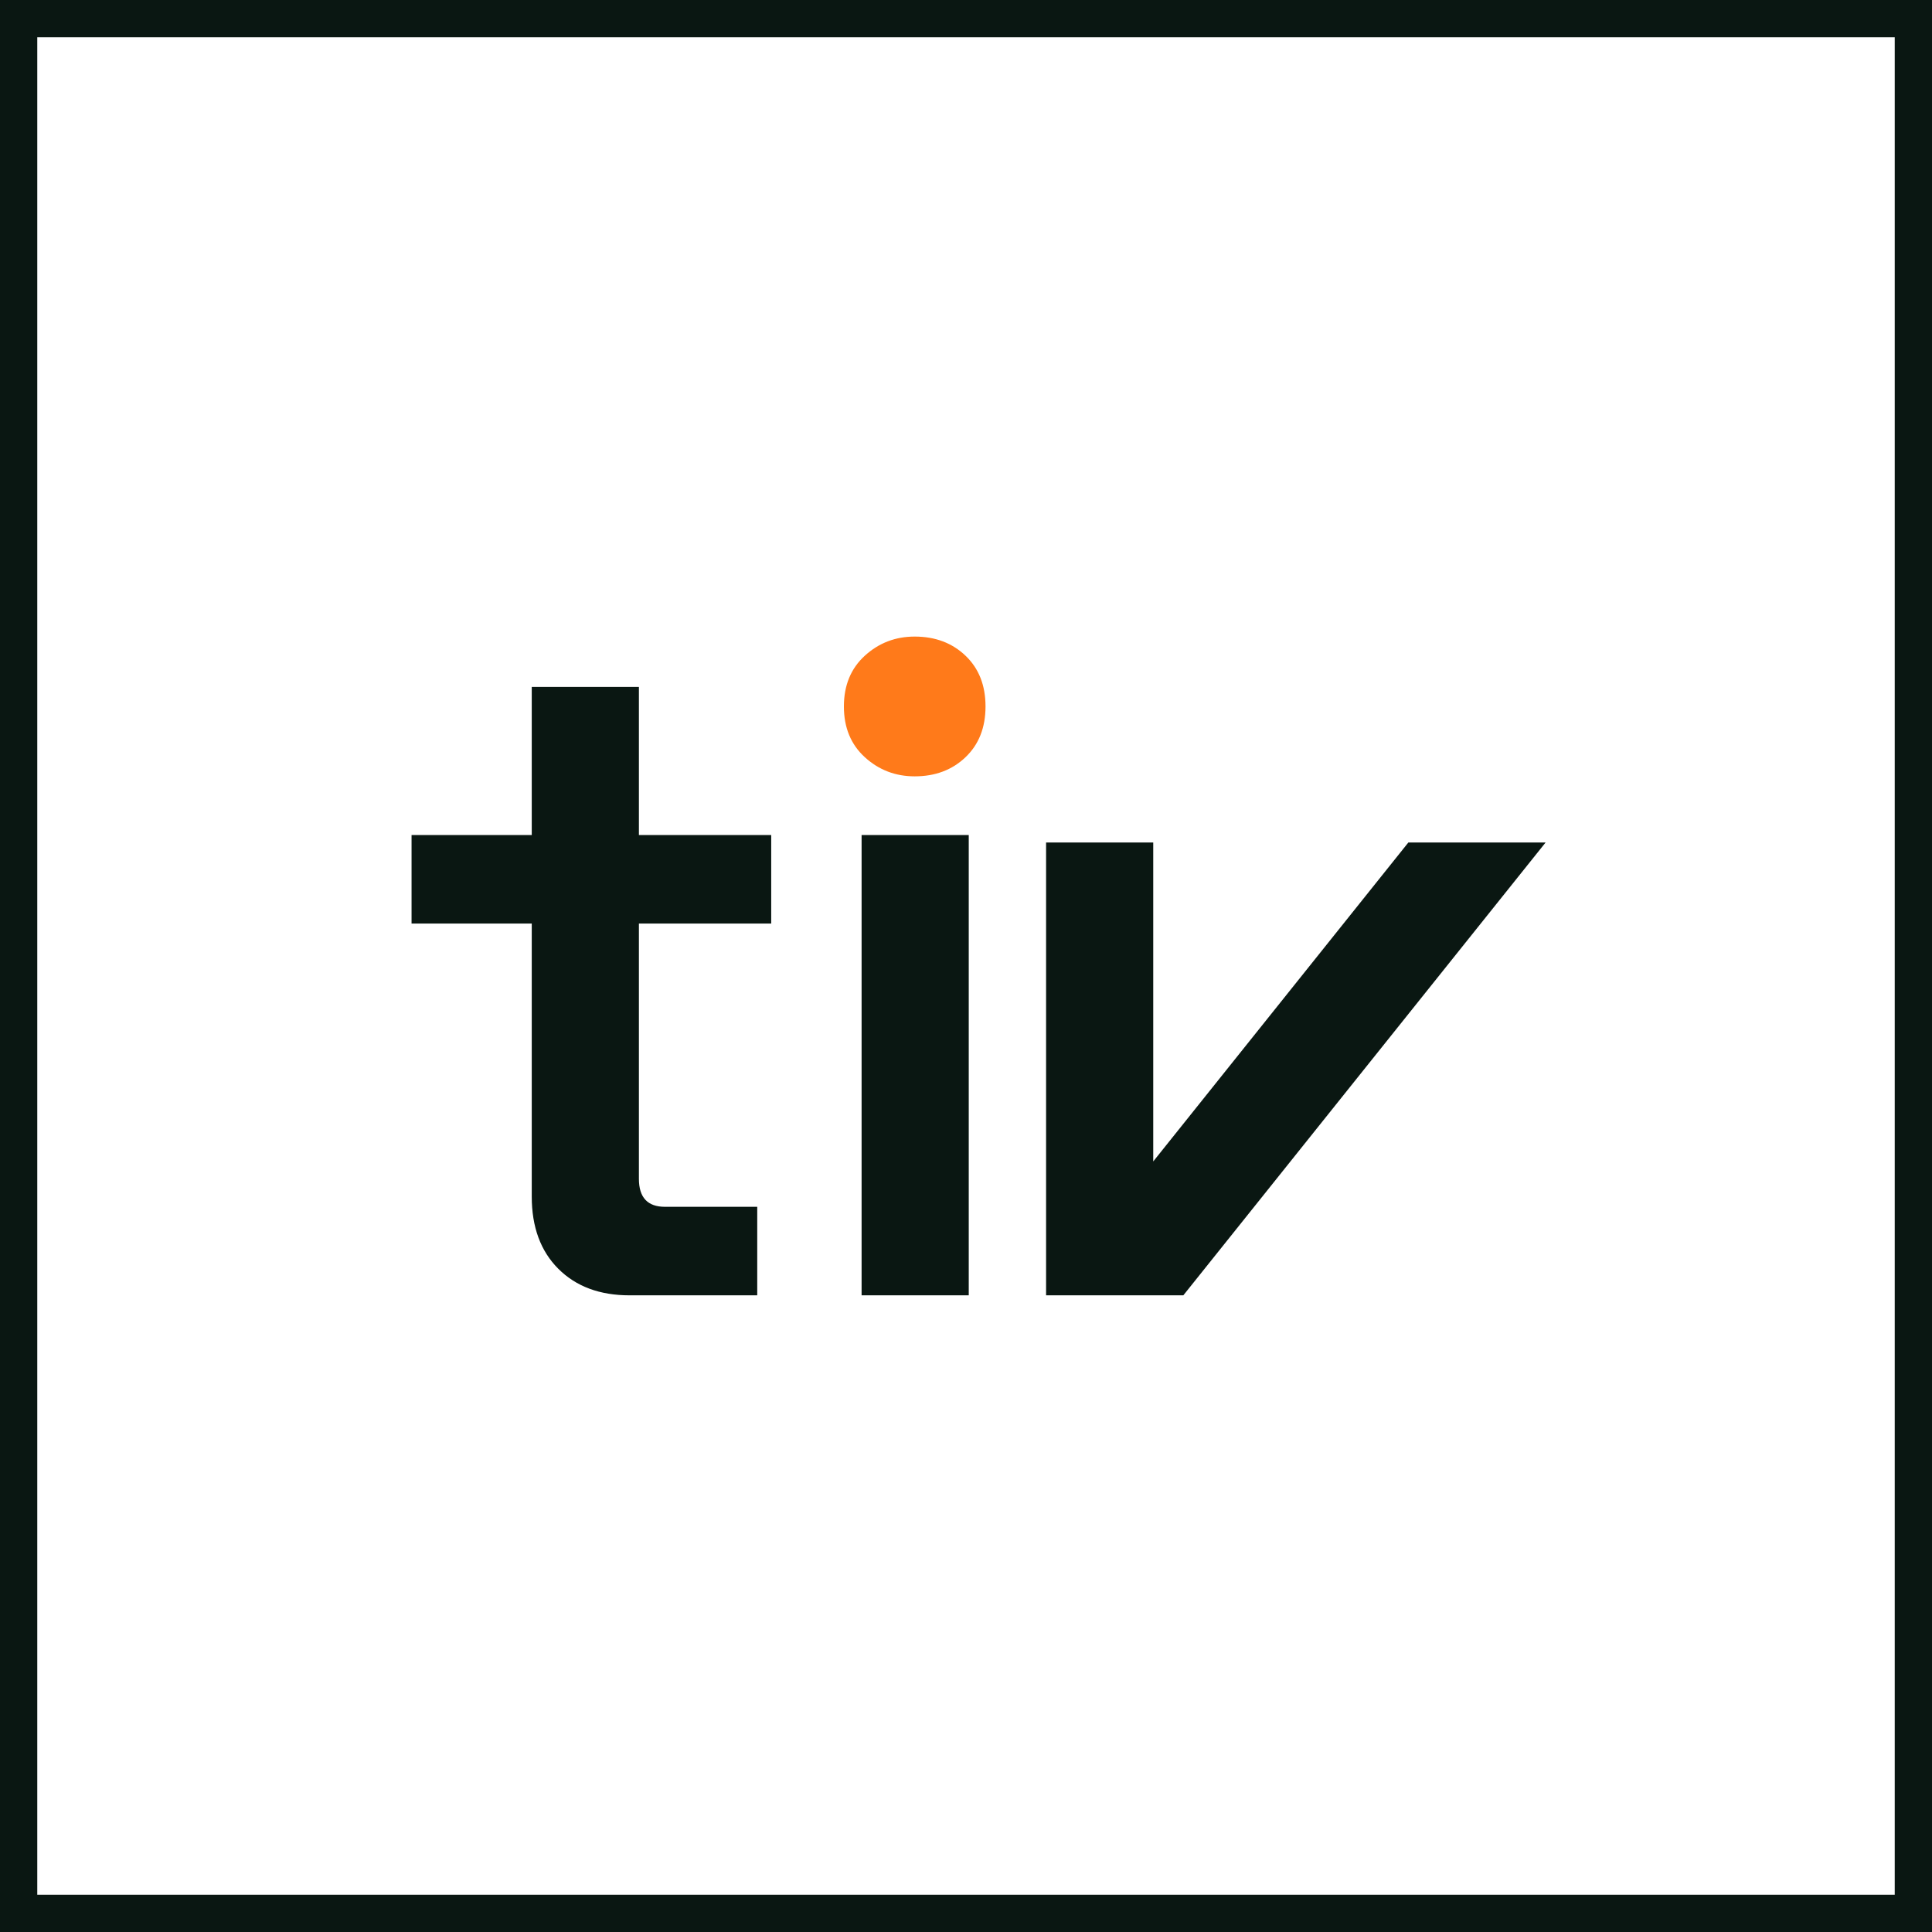
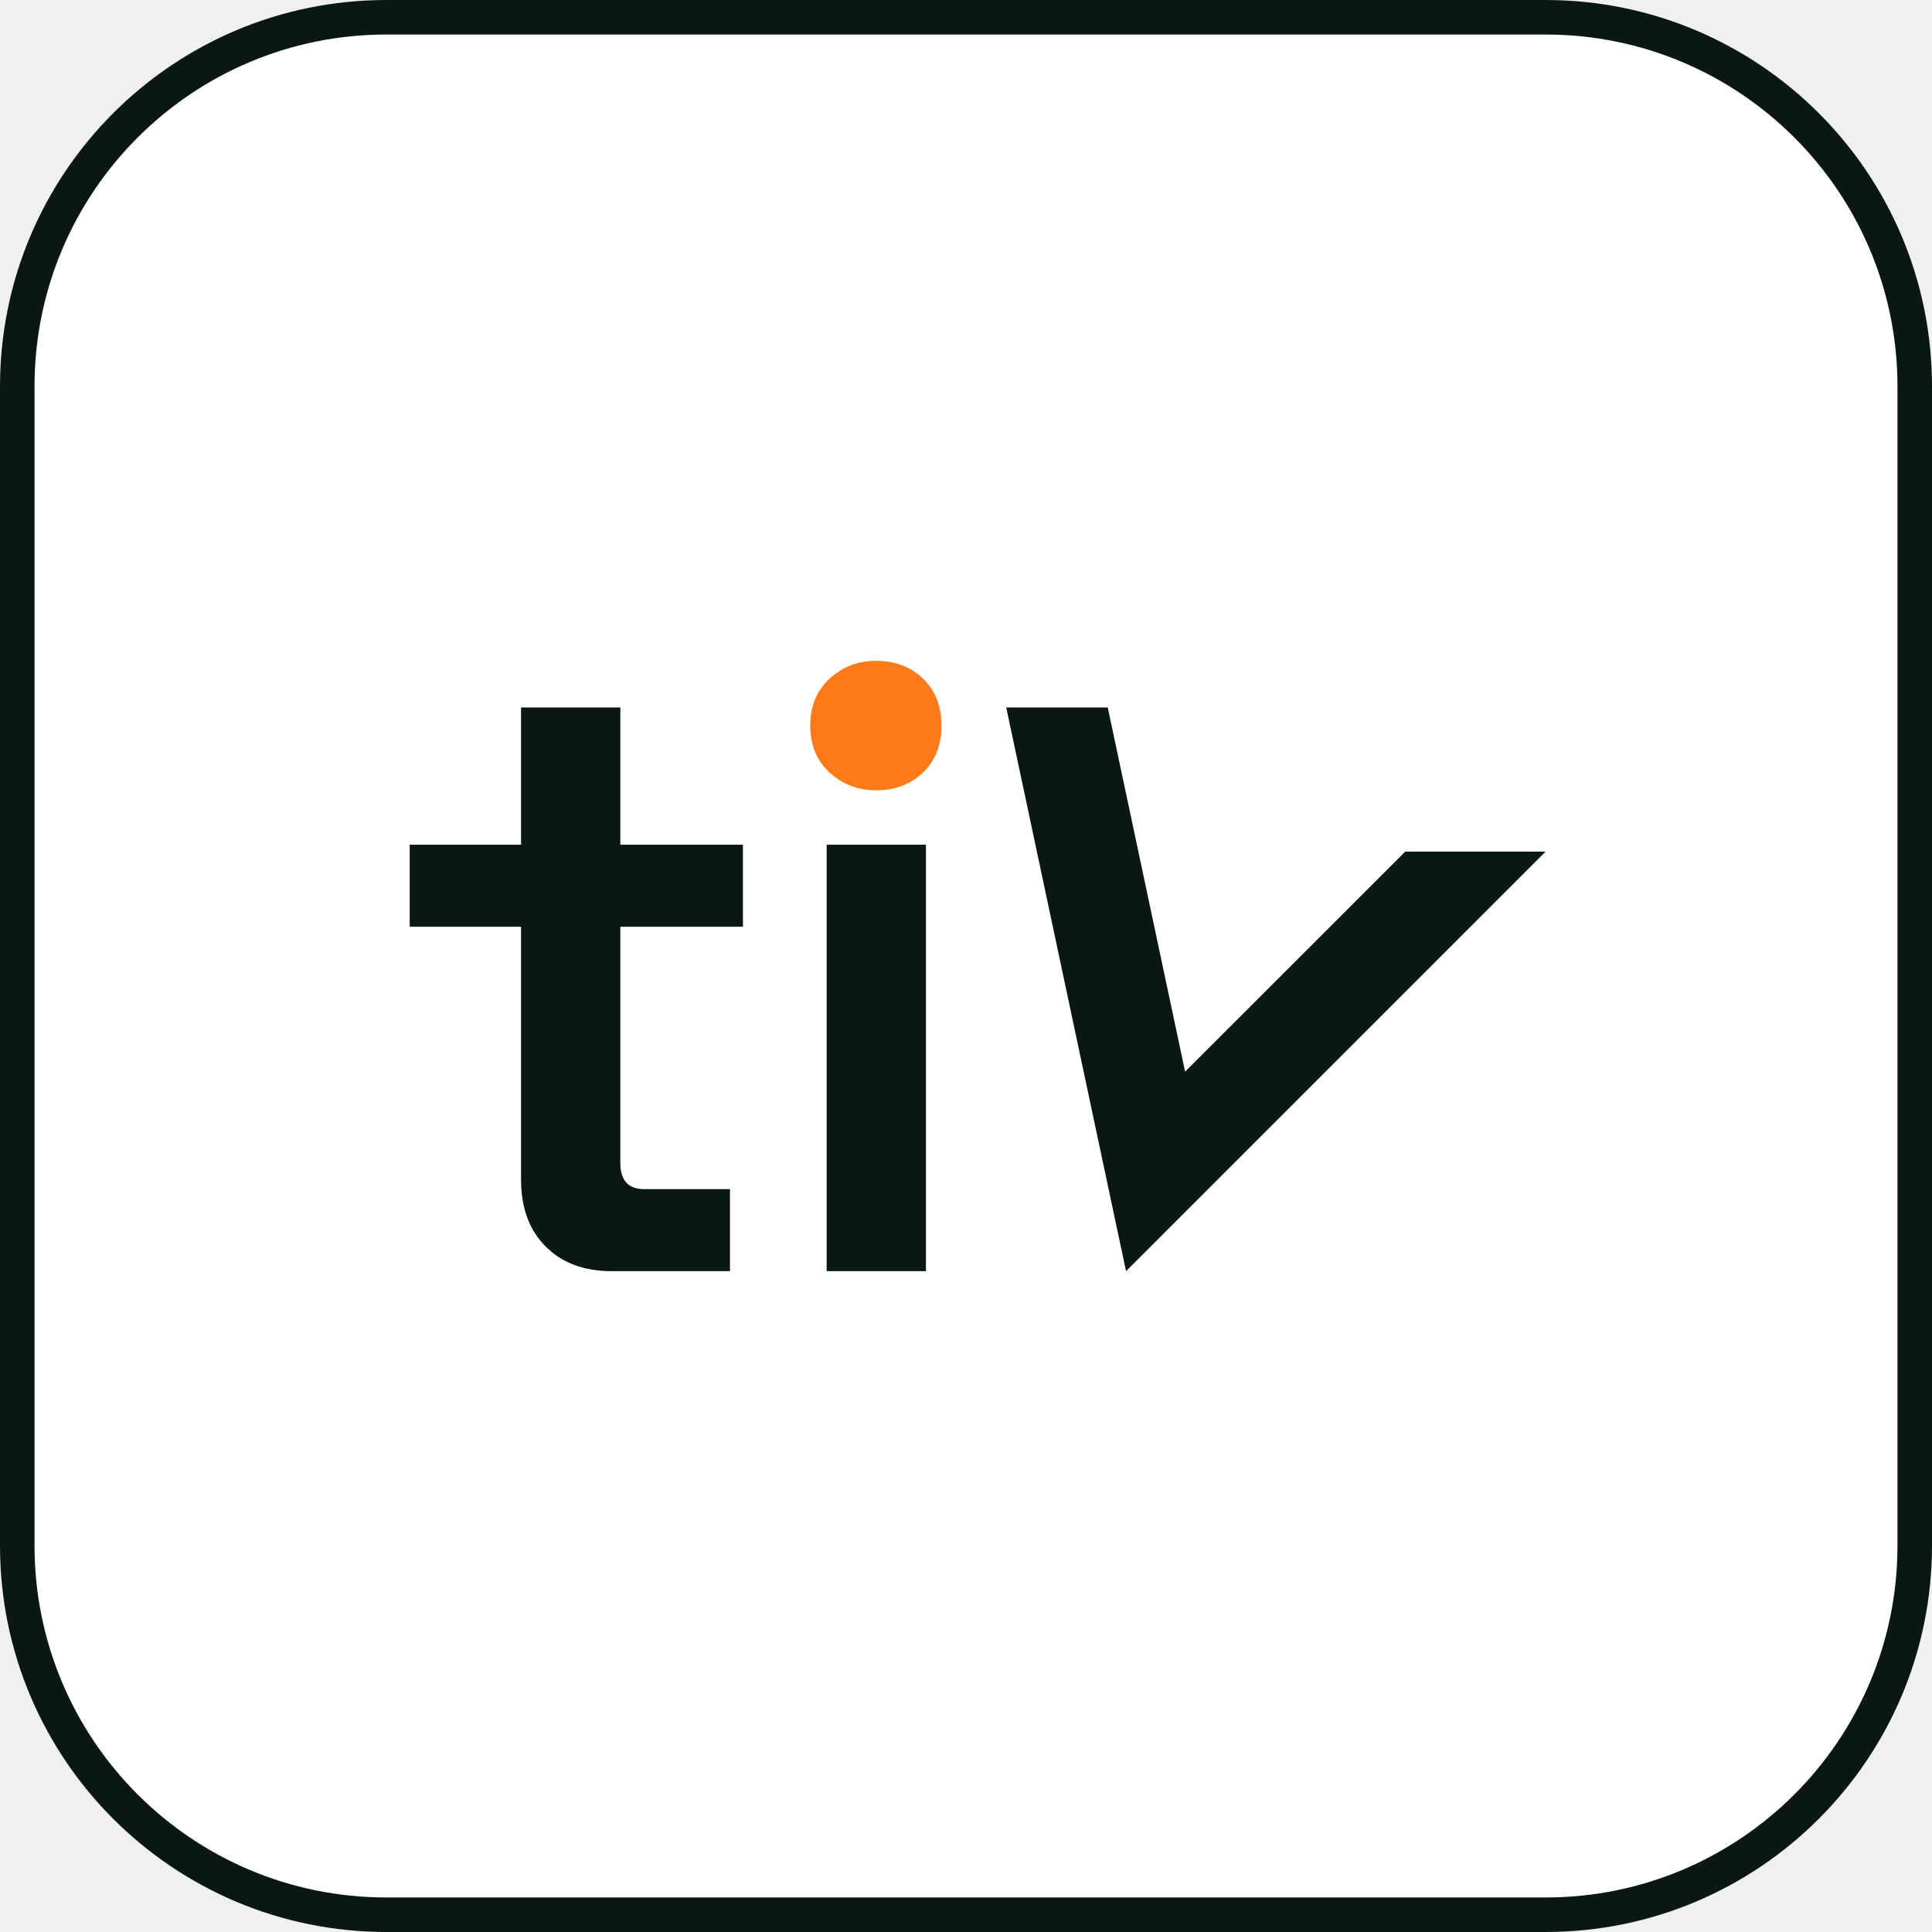
- <svg xmlns="http://www.w3.org/2000/svg" viewBox="0 0 207.35 207.35" role="img" aria-label="tikalgo">
-   <rect width="207.35" height="207.35" fill="#FFFFFF" />
-   <rect x="2" y="2" width="203.35" height="203.35" fill="none" stroke="#0A1712" stroke-width="4" />
-   <g transform="translate(41.47 139.02)">
+ <svg xmlns="http://www.w3.org/2000/svg" viewBox="0 0 223.80 223.80" role="img" aria-label="tikalgo">
+   <rect width="223.80" height="223.80" rx="44.76" fill="#FFFFFF" />
+   <rect x="2" y="2" width="219.80" height="219.80" rx="42.76" fill="none" stroke="#0A1712" stroke-width="4" />
+   <g transform="translate(44.76 147.25)">
    <path d="M39.80 0L26.10 0Q21.30 0 18.45-2.85Q15.60-5.70 15.60-10.60L15.60-39.90L2.70-39.90L2.70-49.40L15.60-49.40L15.60-65.30L27.10-65.30L27.10-49.40L41.30-49.40L41.30-39.90L27.10-39.90L27.10-12.50Q27.10-9.50 29.90-9.50L39.80-9.50M62.50 0L51 0L51-49.40L62.50-49.40" fill="#0A1712" />
-     <path d="M70.80 -48.60 L70.80 0.00 L85.53 0.00 L124.41 -48.60 L109.68 -48.60 L82.30 -14.37 L82.30 -48.60 Z" fill="#0A1712" />
+     <path d="M85.68 0.00 L71.80 -65.30 L83.56 -65.30 L92.52 -23.11 L118.02 -48.60 L134.28 -48.60 Z" fill="#0A1712" />
    <path d="M56.70-55.70Q53.60-55.70 51.35-57.75Q49.10-59.80 49.10-63.20Q49.10-66.60 51.35-68.65Q53.60-70.70 56.70-70.70Q60-70.70 62.15-68.65Q64.30-66.60 64.30-63.20Q64.30-59.80 62.15-57.75Q60-55.70 56.70-55.70" fill="#FF7A1A" />
  </g>
</svg>
